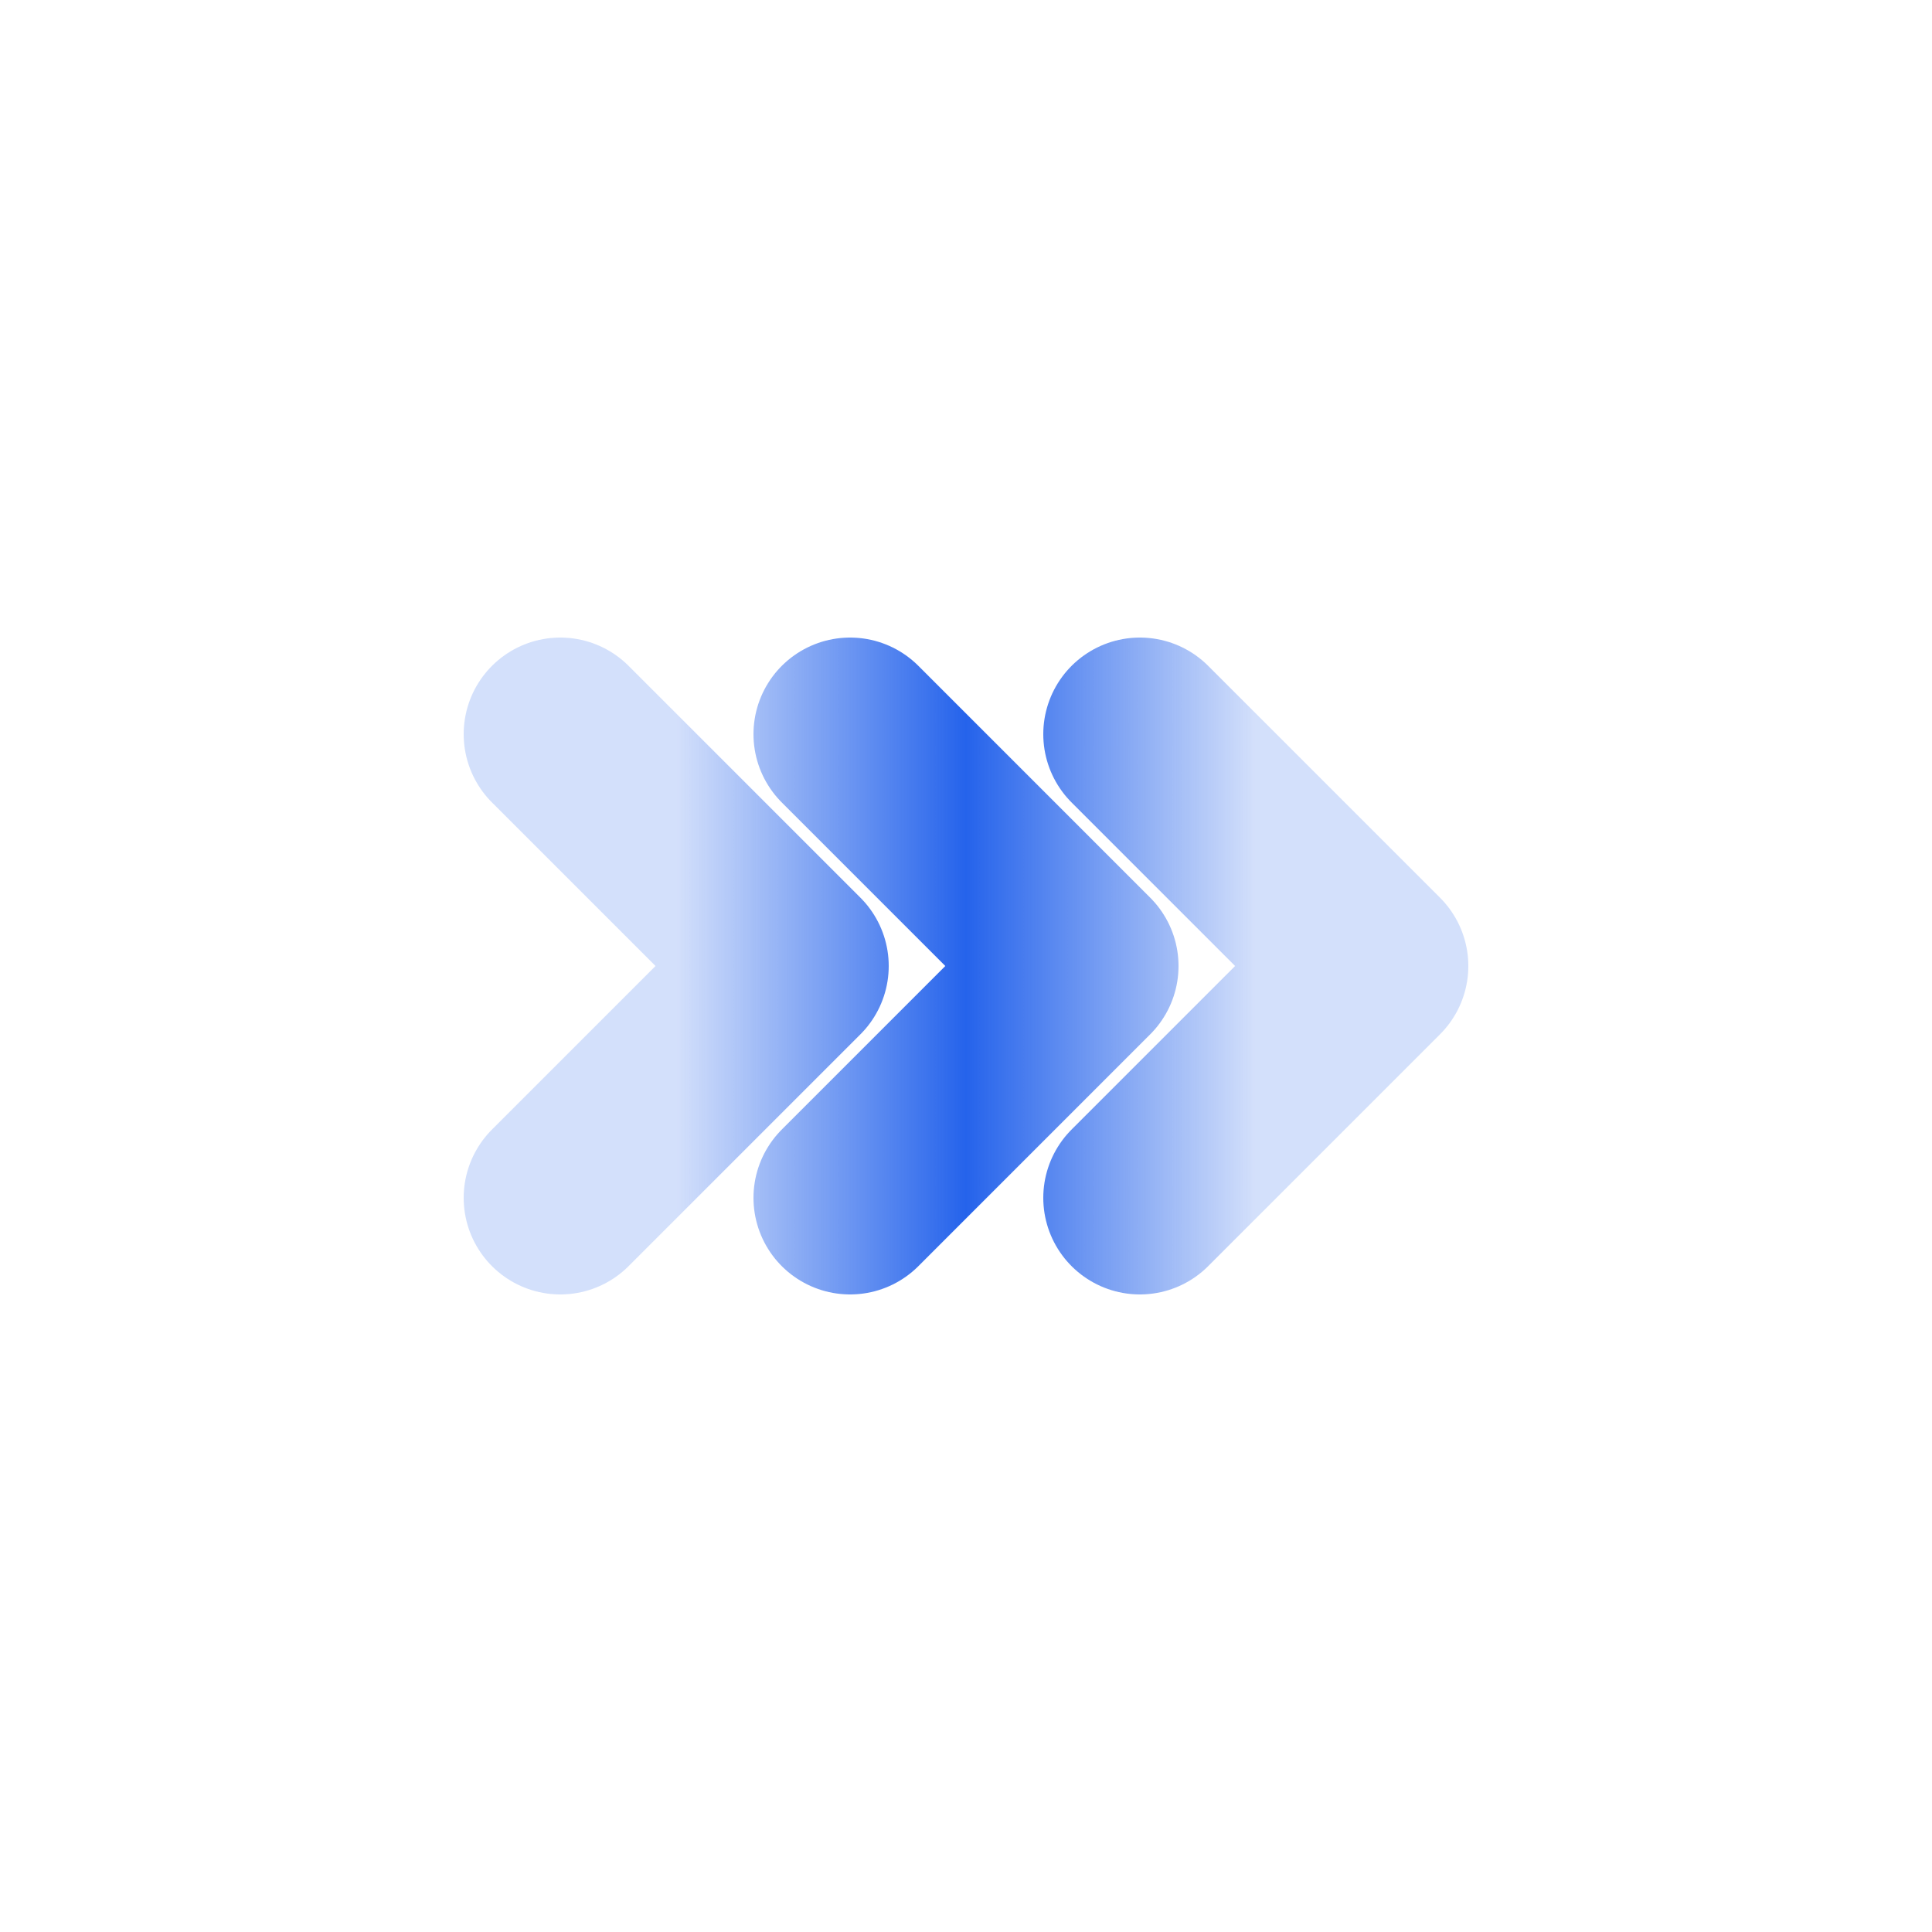
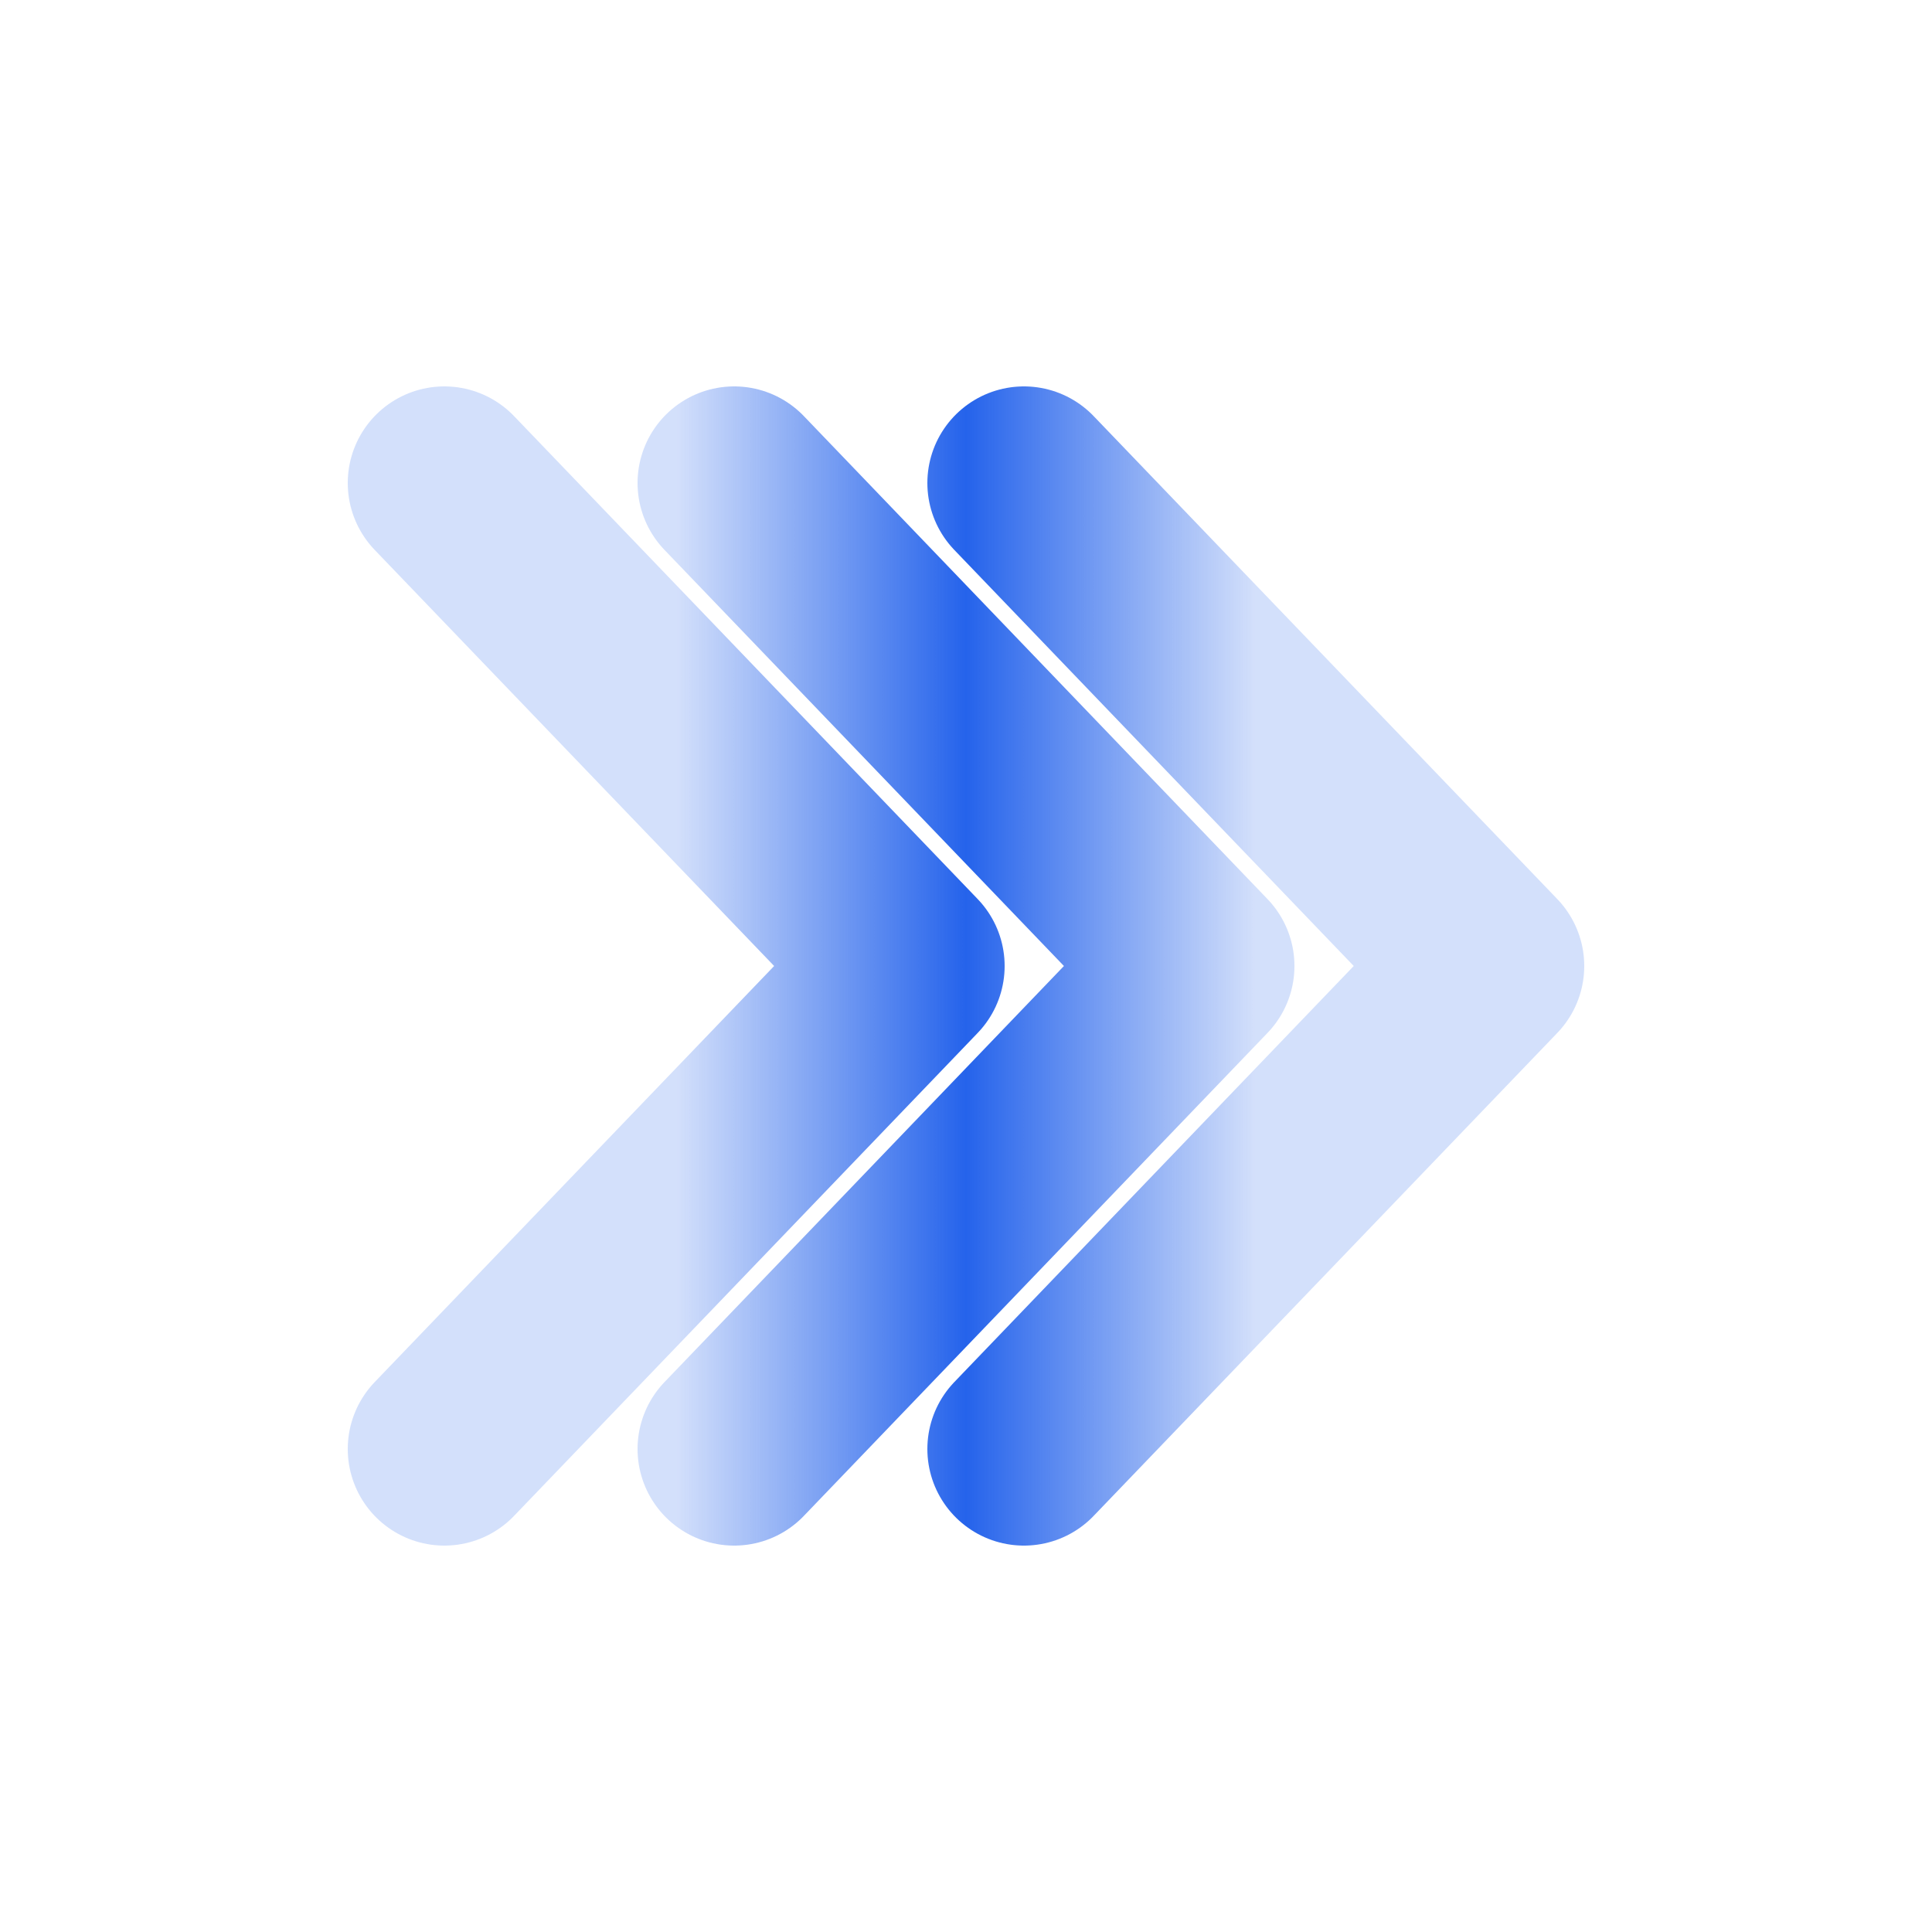
<svg xmlns="http://www.w3.org/2000/svg" width="100" height="100" viewBox="0 0 100 100">
  <defs>
    <clipPath id="arrowClip">
-       <rect x="20" y="0" width="60" height="100" />
+       <rect x="0" y="0" width="100" height="100" />
    </clipPath>
    <linearGradient id="spotlightGradient" x1="0" y1="0" x2="100" y2="0" gradientUnits="userSpaceOnUse">
      <animateTransform attributeName="gradientTransform" type="translate" from="-100 0" to="50.0 0" dur="5.00s" repeatCount="indefinite" />
      <stop offset="0%" stop-color="#2563eb" stop-opacity="0.2" />
      <stop offset="35.0%" stop-color="#2563eb" stop-opacity="0.2" />
      <stop offset="50%" stop-color="#2563eb" stop-opacity="1" />
      <stop offset="65.0%" stop-color="#2563eb" stop-opacity="0.2" />
      <stop offset="100%" stop-color="#2563eb" stop-opacity="0.2" />
    </linearGradient>
  </defs>
  <style>
            .arrow {
              stroke: url(#spotlightGradient);
              stroke-width: 10;
              stroke-linecap: round;
              stroke-linejoin: round;
              fill: none;
            }
            
            
        @keyframes spotlight {
          0% {
            transform: translateX(-100px);
          }
          100% {
            transform: translateX(100px);
          }
        }
        
          </style>
  <g clip-path="url(#arrowClip)">
    <g class="arrow">
-       <polyline points="29,38 41,50 29,62" />
+       <polyline points="23,25 47,50 23,75" />
    </g>
    <g class="arrow">
-       <polyline points="44,38 56,50 44,62" />
+       <polyline points="38,25 62,50 38,75" />
    </g>
    <g class="arrow">
-       <polyline points="59,38 71,50 59,62" />
+       <polyline points="53,25 77,50 53,75" />
    </g>
  </g>
</svg>
